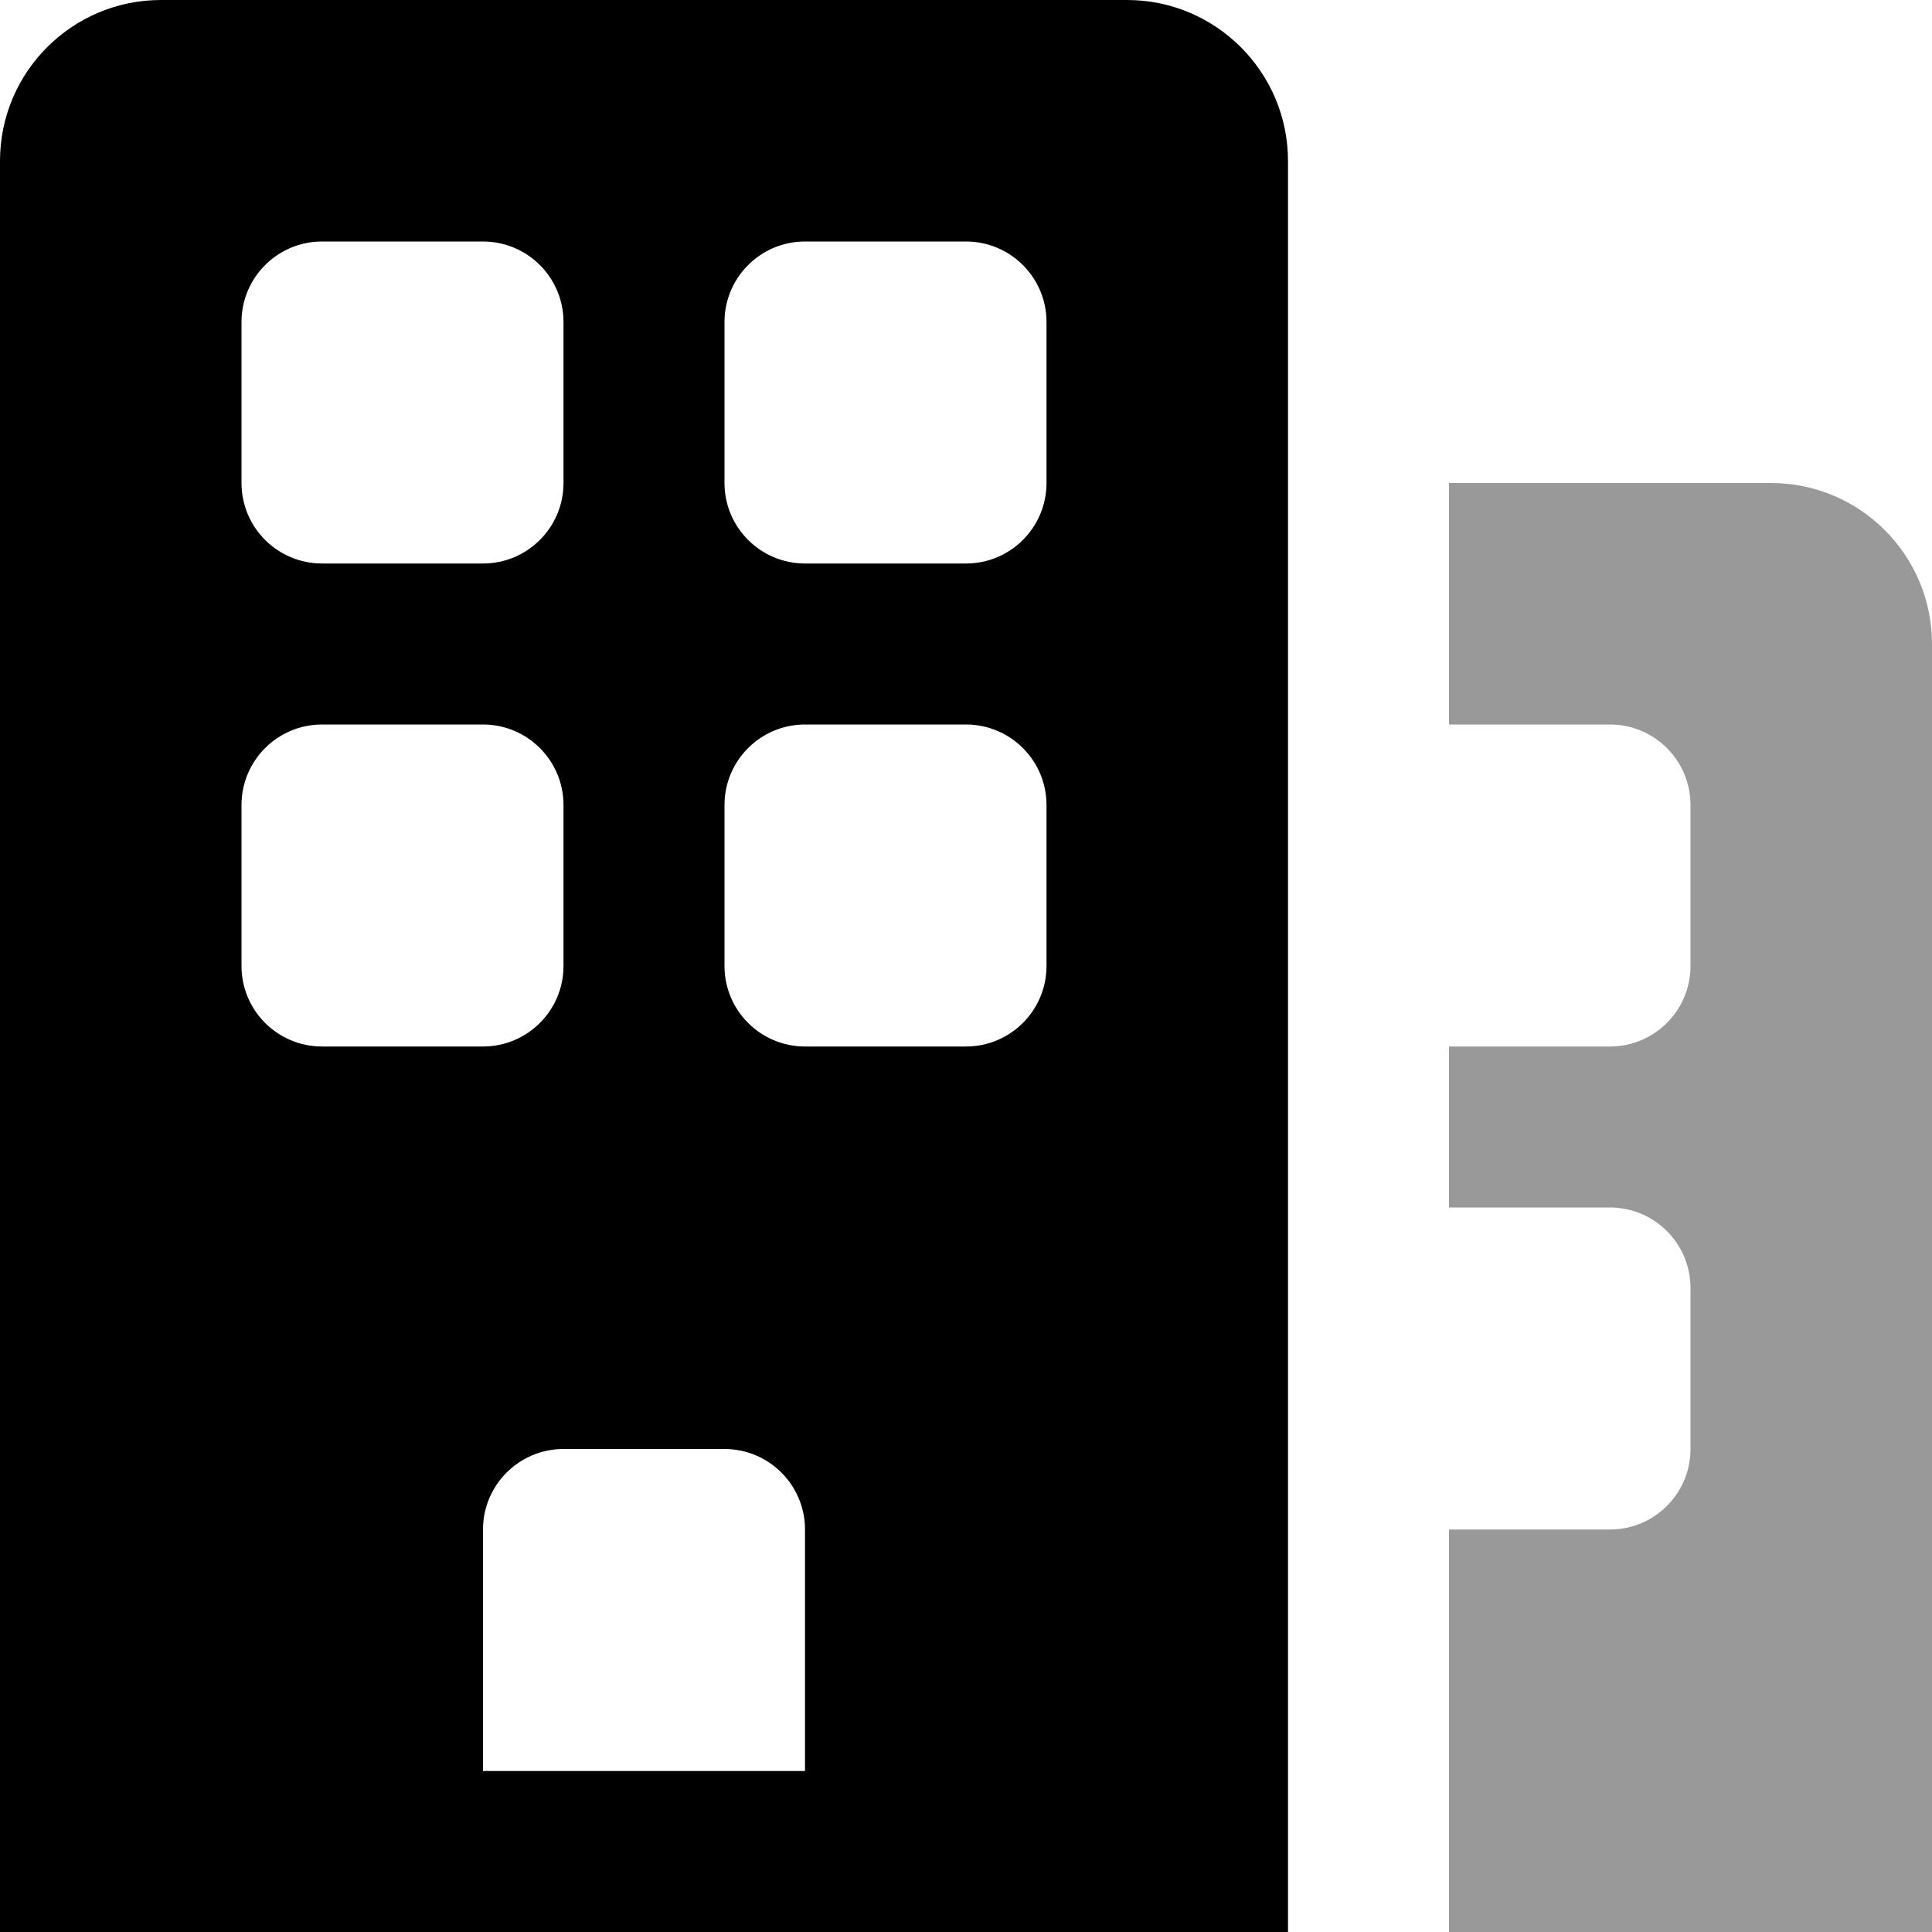
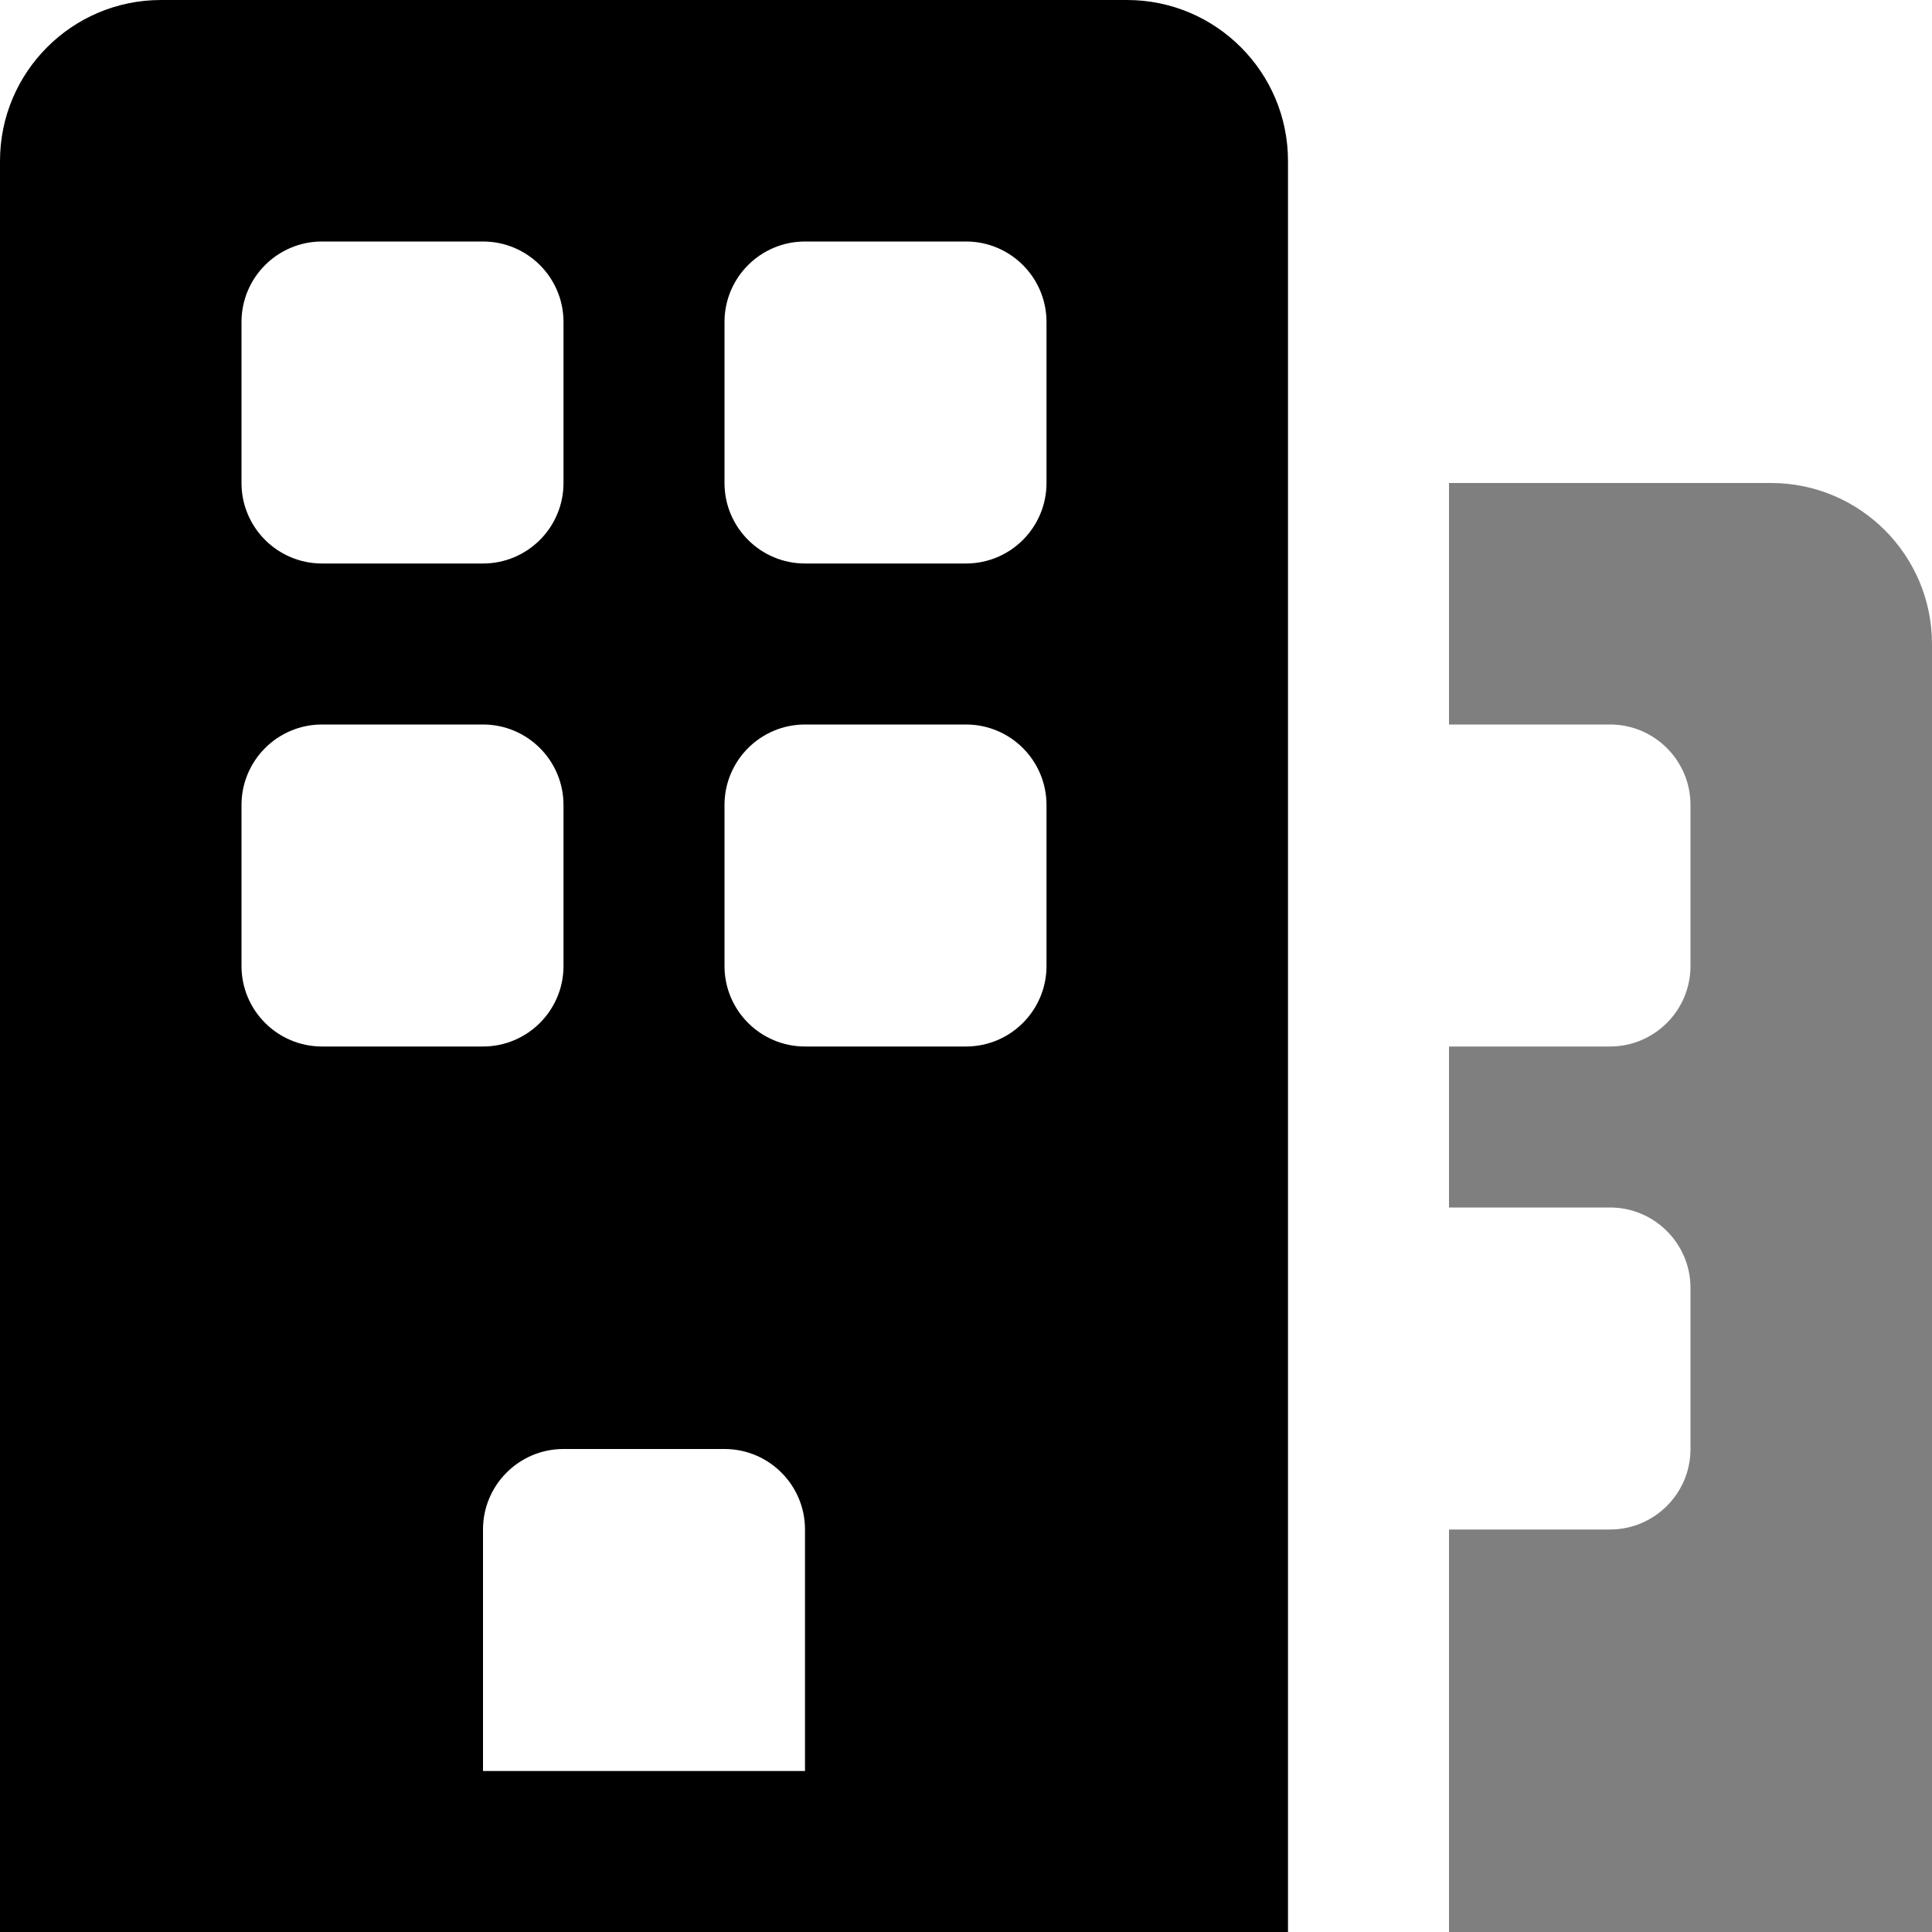
<svg xmlns="http://www.w3.org/2000/svg" fill="none" viewBox="0 0 12 12">
-   <path opacity="0.4" d="M11 3C11.552 3 12 3.448 12 4V12H9V9.5H10C10.276 9.5 10.5 9.276 10.5 9V8C10.5 7.724 10.276 7.5 10 7.5H9V6.5H10C10.276 6.5 10.5 6.276 10.5 6V5C10.5 4.724 10.276 4.5 10 4.5H9V3H11Z" class="subtract bg" fill="currentColor" />
+   <path opacity="0.5" d="M11 3C11.552 3 12 3.448 12 4V12H9V9.5H10C10.276 9.5 10.5 9.276 10.5 9V8C10.5 7.724 10.276 7.5 10 7.5H9V6.5H10C10.276 6.5 10.5 6.276 10.5 6V5C10.5 4.724 10.276 4.5 10 4.5H9V3H11Z" class="subtract bg" fill="currentColor" />
  <path d="M7 0C7.552 0 8 0.448 8 1V12H0V1C0 0.448 0.448 0 1 0H7ZM3.5 9C3.224 9 3 9.224 3 9.5V11H5V9.5C5 9.224 4.776 9 4.5 9H3.5ZM2 4.5C1.724 4.5 1.5 4.724 1.5 5V6C1.5 6.276 1.724 6.5 2 6.5H3C3.276 6.5 3.5 6.276 3.5 6V5C3.5 4.724 3.276 4.5 3 4.5H2ZM5 4.5C4.724 4.5 4.5 4.724 4.5 5V6C4.5 6.276 4.724 6.5 5 6.5H6C6.276 6.5 6.5 6.276 6.5 6V5C6.5 4.724 6.276 4.5 6 4.5H5ZM2 1.5C1.724 1.5 1.5 1.724 1.5 2V3C1.5 3.276 1.724 3.5 2 3.5H3C3.276 3.5 3.5 3.276 3.5 3V2C3.5 1.724 3.276 1.5 3 1.5H2ZM5 1.5C4.724 1.5 4.5 1.724 4.5 2V3C4.5 3.276 4.724 3.5 5 3.5H6C6.276 3.5 6.5 3.276 6.5 3V2C6.5 1.724 6.276 1.5 6 1.5H5Z" class="union fg" fill="currentColor" />
</svg>
